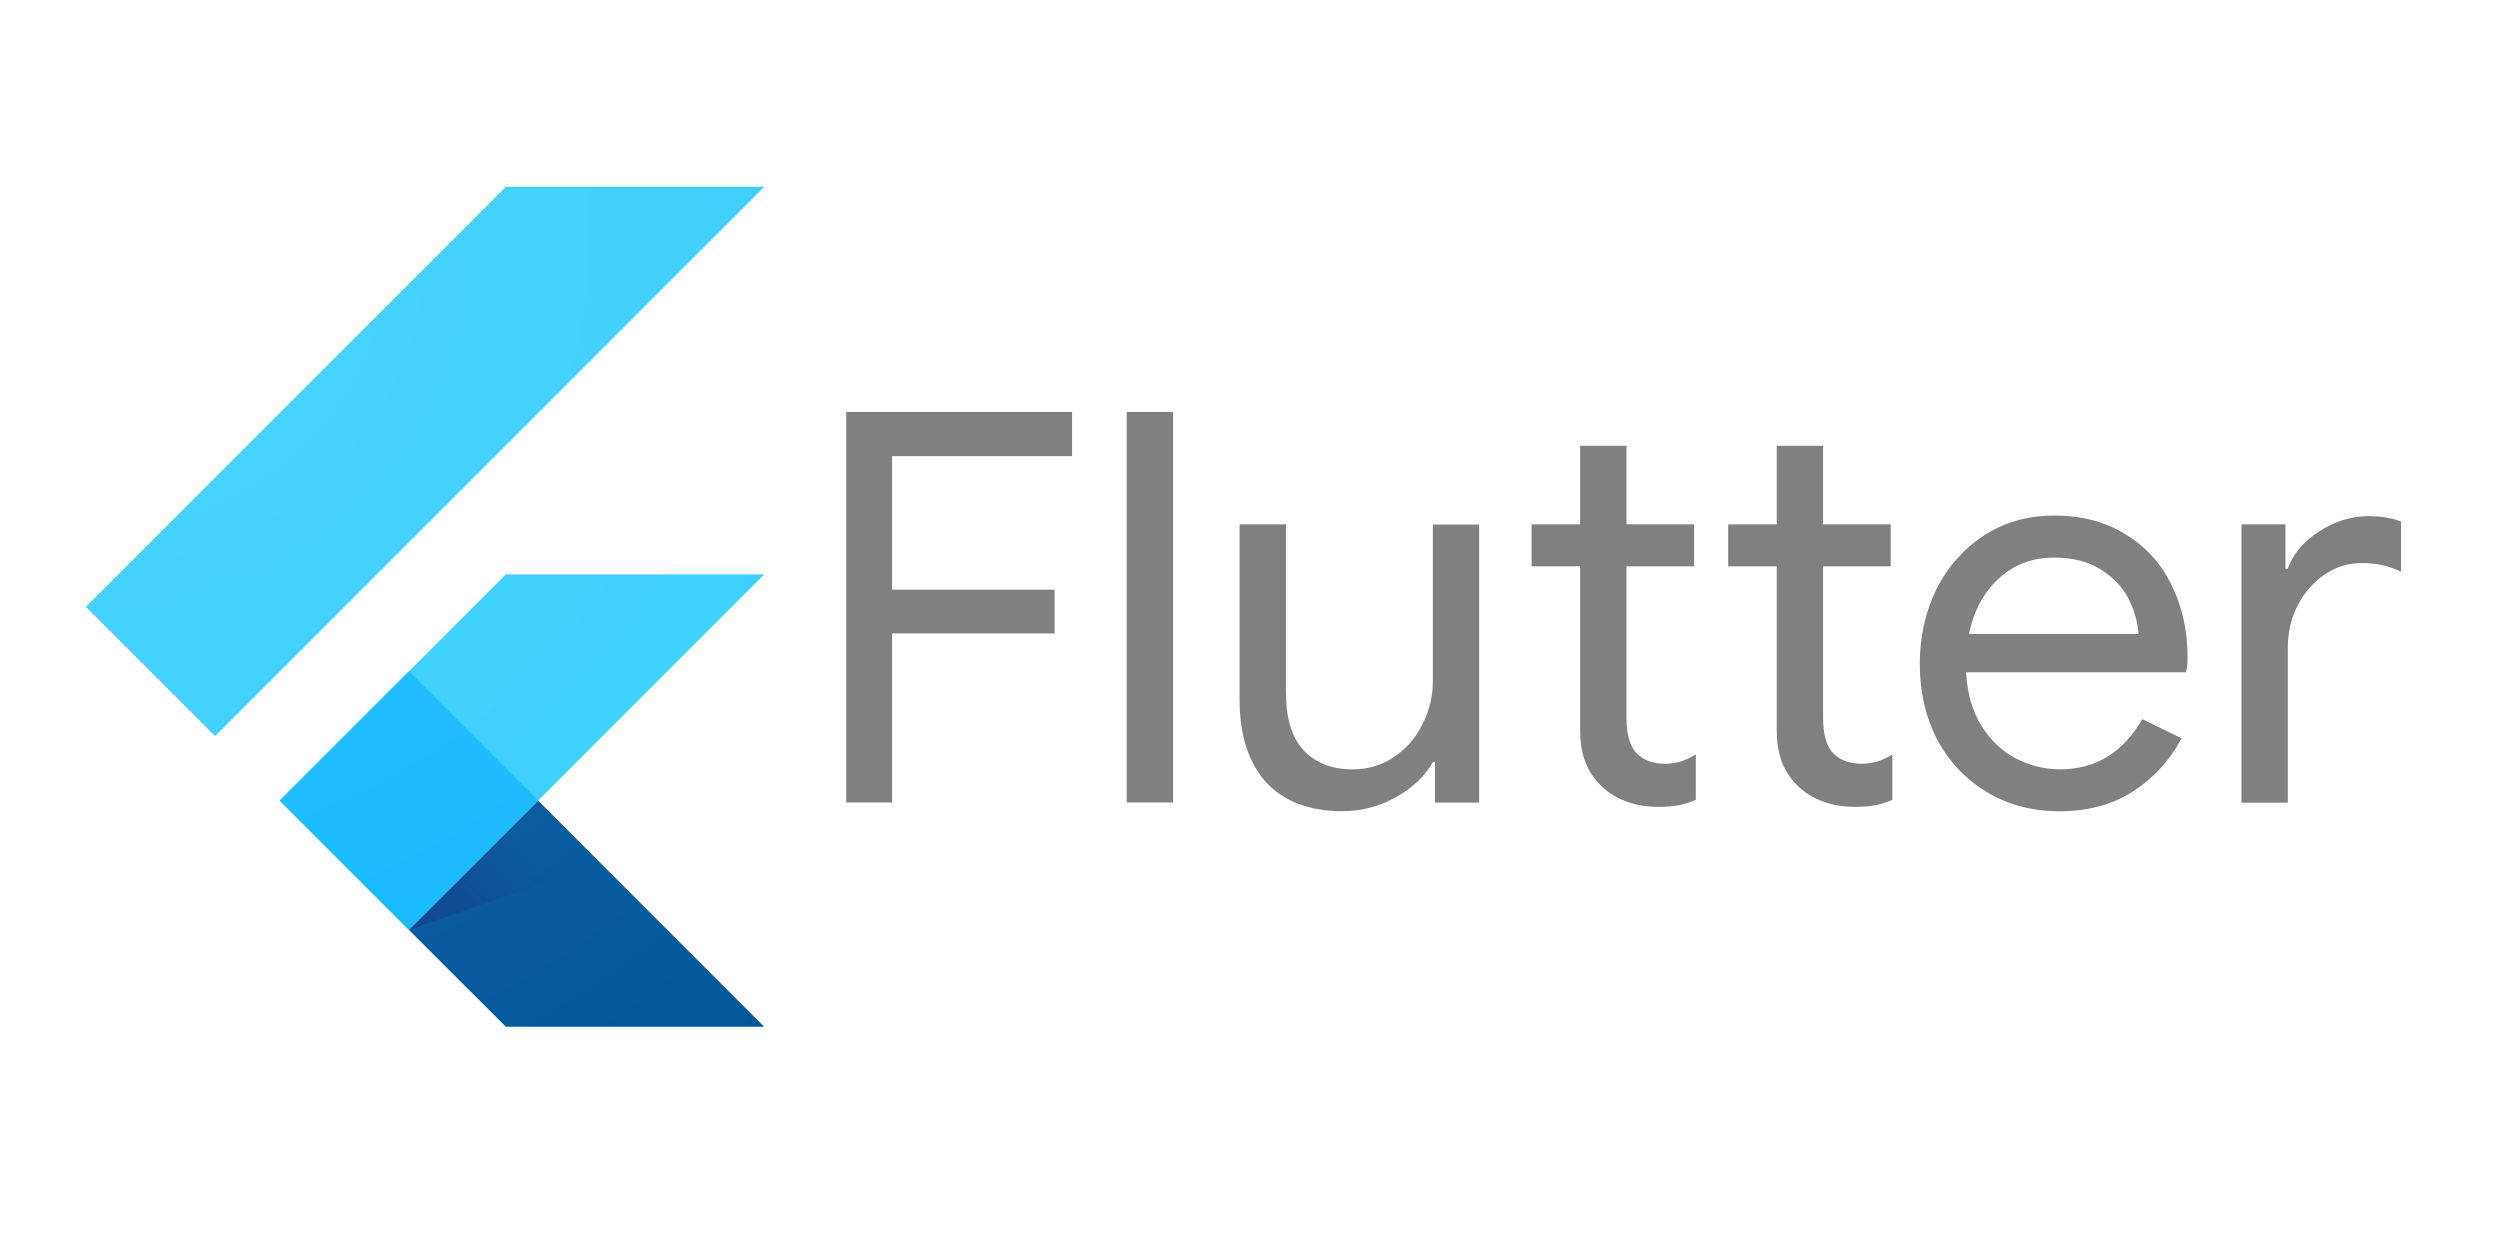
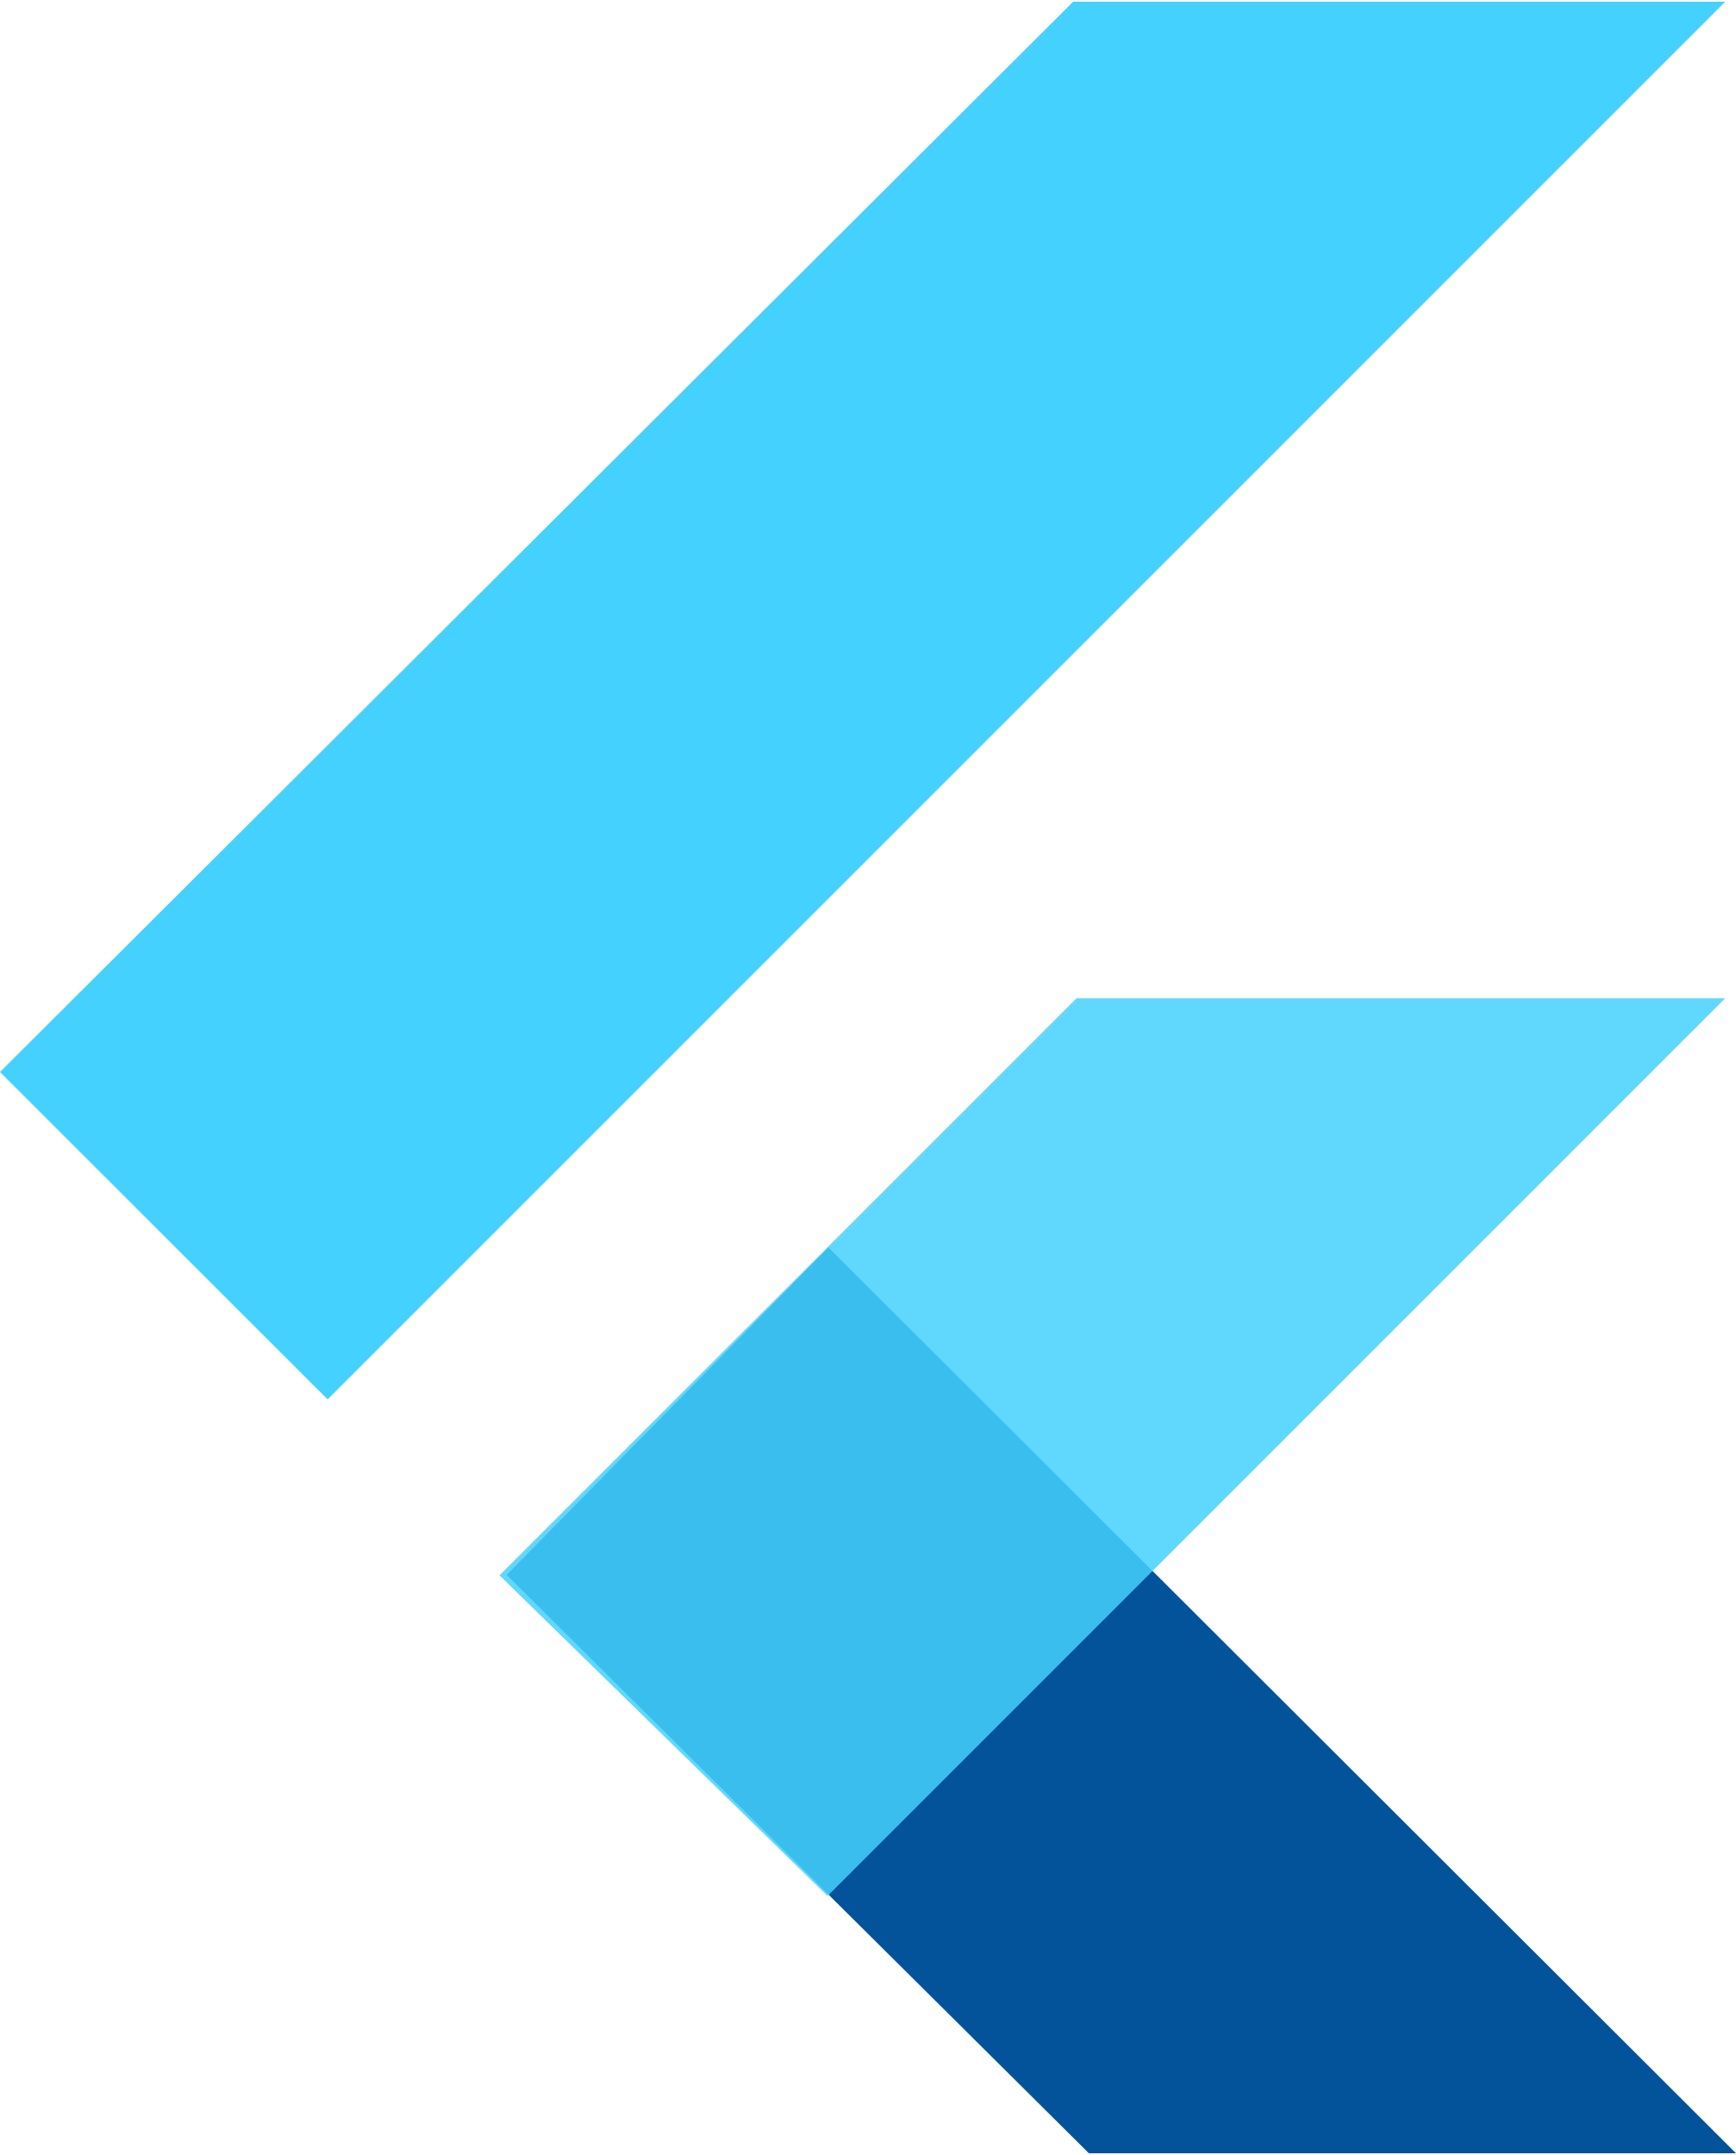
- <svg xmlns="http://www.w3.org/2000/svg" xmlns:xlink="http://www.w3.org/1999/xlink" width="120" height="60">
-   <g transform="matrix(.038819 0 0 .038819 -.560501 8.162276)">
-     <defs>
-       <path id="A" d="M959.4 500L679.8 779.7l279.6 279.7H639.9L360.2 779.7 639.9 500h319.5zM639.9 20.7L120.6 540l159.8 159.8 679-679.1H639.9z" />
-       <path id="B" d="M79.564 38.728q-.812 0-1.518-.262-.68-.262-1.152-.707-.524-.497-.785-1.152-.262-.654-.262-1.597v-7.827h-2.33v-2.016h2.33v-3.77h2.225v3.77h3.246v2.016h-3.246v7.278q0 1.1.42 1.623.497.576 1.44.576.76 0 1.466-.445v2.173q-.393.183-.812.262-.393.08-1.02.08z" />
-     </defs>
-     <clipPath id="C">
-       <use xlink:href="#A" />
-     </clipPath>
-     <g clip-path="url(#C)">
-       <path d="M520 939.5L959.4 500H639.9L360.3 779.7z" fill="#39cefd" />
+ <svg xmlns="http://www.w3.org/2000/svg" height="2500" viewBox=".29 .22 77.26 95.75" width="2014">
+   <g fill="none" fill-rule="evenodd">
+     <path d="m48.75 95.97-25.91-25.74 14.32-14.57 40.39 40.31z" fill="#02539a" />
+     <g fill="#45d1fd">
+       <path d="m22.52 70.25 25.68-25.68h28.87l-39.95 39.95z" fill-opacity=".85" />
+       <path d="m.29 47.85 14.58 14.57 62.2-62.2h-29.02z" />
    </g>
-     <defs>
-       <path id="D" d="M959.4 500L679.8 779.7l279.6 279.7H639.9L360.2 779.7 639.9 500h319.5zM639.9 20.7L120.6 540l159.8 159.8 679-679.1H639.9z" />
-     </defs>
-     <clipPath id="E">
-       <use xlink:href="#D" />
-     </clipPath>
-     <path clip-path="url(#E)" d="M120.6 540L639.9 20.7h319.5l-679 679.1z" fill="#39cefd" />
-     <defs>
-       <path id="F" d="M959.4 500L679.8 779.7l279.6 279.7H639.9L360.2 779.7 639.9 500h319.5zM639.9 20.7L120.6 540l159.8 159.8 679-679.1H639.9z" />
-     </defs>
-     <clipPath id="G">
-       <use xlink:href="#F" />
-     </clipPath>
-     <path clip-path="url(#G)" d="M639.9 1059.3h319.5L679.8 779.7 520 939.5z" fill="#03569b" />
-     <defs>
-       <path id="H" d="M959.4 500L679.8 779.7l279.6 279.7H639.9L360.2 779.7 639.9 500h319.5zM639.9 20.7L120.6 540l159.8 159.8 679-679.1H639.9z" />
-     </defs>
-     <clipPath id="I">
-       <use xlink:href="#H" />
-     </clipPath>
-     <linearGradient id="J" gradientUnits="userSpaceOnUse" x1="566.635" y1="970.339" x2="685.65" y2="851.324">
-       <stop offset="0" stop-color="#1a237e" stop-opacity=".4" />
-       <stop offset="1" stop-color="#1a237e" stop-opacity="0" />
-     </linearGradient>
-     <path clip-path="url(#I)" d="M679.8 779.7L520 939.5l237-82.1z" fill="url(#J)" />
-     <defs>
-       <path id="K" d="M959.4 500L679.8 779.7l279.6 279.7H639.9L360.2 779.7 639.9 500h319.5zM639.9 20.7L120.6 540l159.8 159.8 679-679.1H639.9z" />
-     </defs>
-     <clipPath id="L">
-       <use xlink:href="#K" />
-     </clipPath>
-     <g clip-path="url(#L)">
-       <path d="M360.282 779.645L520.086 619.84 679.9 779.645 520.086 939.45z" fill="#16b9fd" />
-     </g>
-     <radialGradient id="M" cx="7824.659" cy="-2855.979" r="5082.889" gradientTransform="matrix(0.25,0,0,-0.25,-1812,-622.5)" gradientUnits="userSpaceOnUse">
-       <stop offset="0" stop-color="#fff" stop-opacity=".1" />
-       <stop offset="1" stop-color="#fff" stop-opacity="0" />
-     </radialGradient>
-     <path d="M959.4 500L679.8 779.7l279.6 279.7H639.9L360.2 779.7 639.9 500h319.5zM639.9 20.7L120.6 540l159.8 159.8 679-679.1H639.9z" fill="url(#M)" />
-   </g>
-   <g fill="gray">
-     <path d="M40.62 19.774h10.84v2.12h-8.64v6.414h7.8v2.094h-7.8v8.115h-2.2V19.774zm13.463 0h2.225v18.744h-2.225V19.774zm10.365 19.163q-2.408 0-3.7-1.414Q59.5 36.1 59.5 33.57v-8.403h2.225v8.063q0 1.9.864 2.8.864.9 2.33.9 1.126 0 2-.602.9-.602 1.36-1.57.497-.97.497-2.042v-7.54H71v13.35h-2.12V36.58h-.105q-.55.995-1.754 1.675-1.204.68-2.566.68z" />
-     <use xlink:href="#B" />
-     <use xlink:href="#B" x="9.436" />
-     <path d="M98.8 38.937q-1.9 0-3.43-.916-1.518-.916-2.382-2.513-.838-1.623-.838-3.64 0-1.937.785-3.56.812-1.623 2.278-2.592 1.466-.97 3.403-.97 1.963 0 3.403.9 1.44.864 2.2 2.408.785 1.545.785 3.534 0 .393-.08.68h-10.55q.08 1.518.733 2.566.654 1.047 1.65 1.57 1.02.524 2.12.524 2.566 0 3.953-2.408l1.885.916q-.864 1.623-2.356 2.566-1.466.942-3.56.942zm3.848-8.508q-.052-.838-.47-1.675-.42-.838-1.335-1.414-.9-.576-2.25-.576-1.57 0-2.67 1.02-1.073.995-1.414 2.644h8.142zm4.934-5.262h2.12v2.147h.105q.393-1.1 1.518-1.806 1.126-.733 2.356-.733.916 0 1.57.262v2.408q-.838-.42-1.885-.42-.97 0-1.78.55-.812.55-1.3 1.492-.47.916-.47 2v7.46h-2.225v-13.35z" />
  </g>
</svg>
